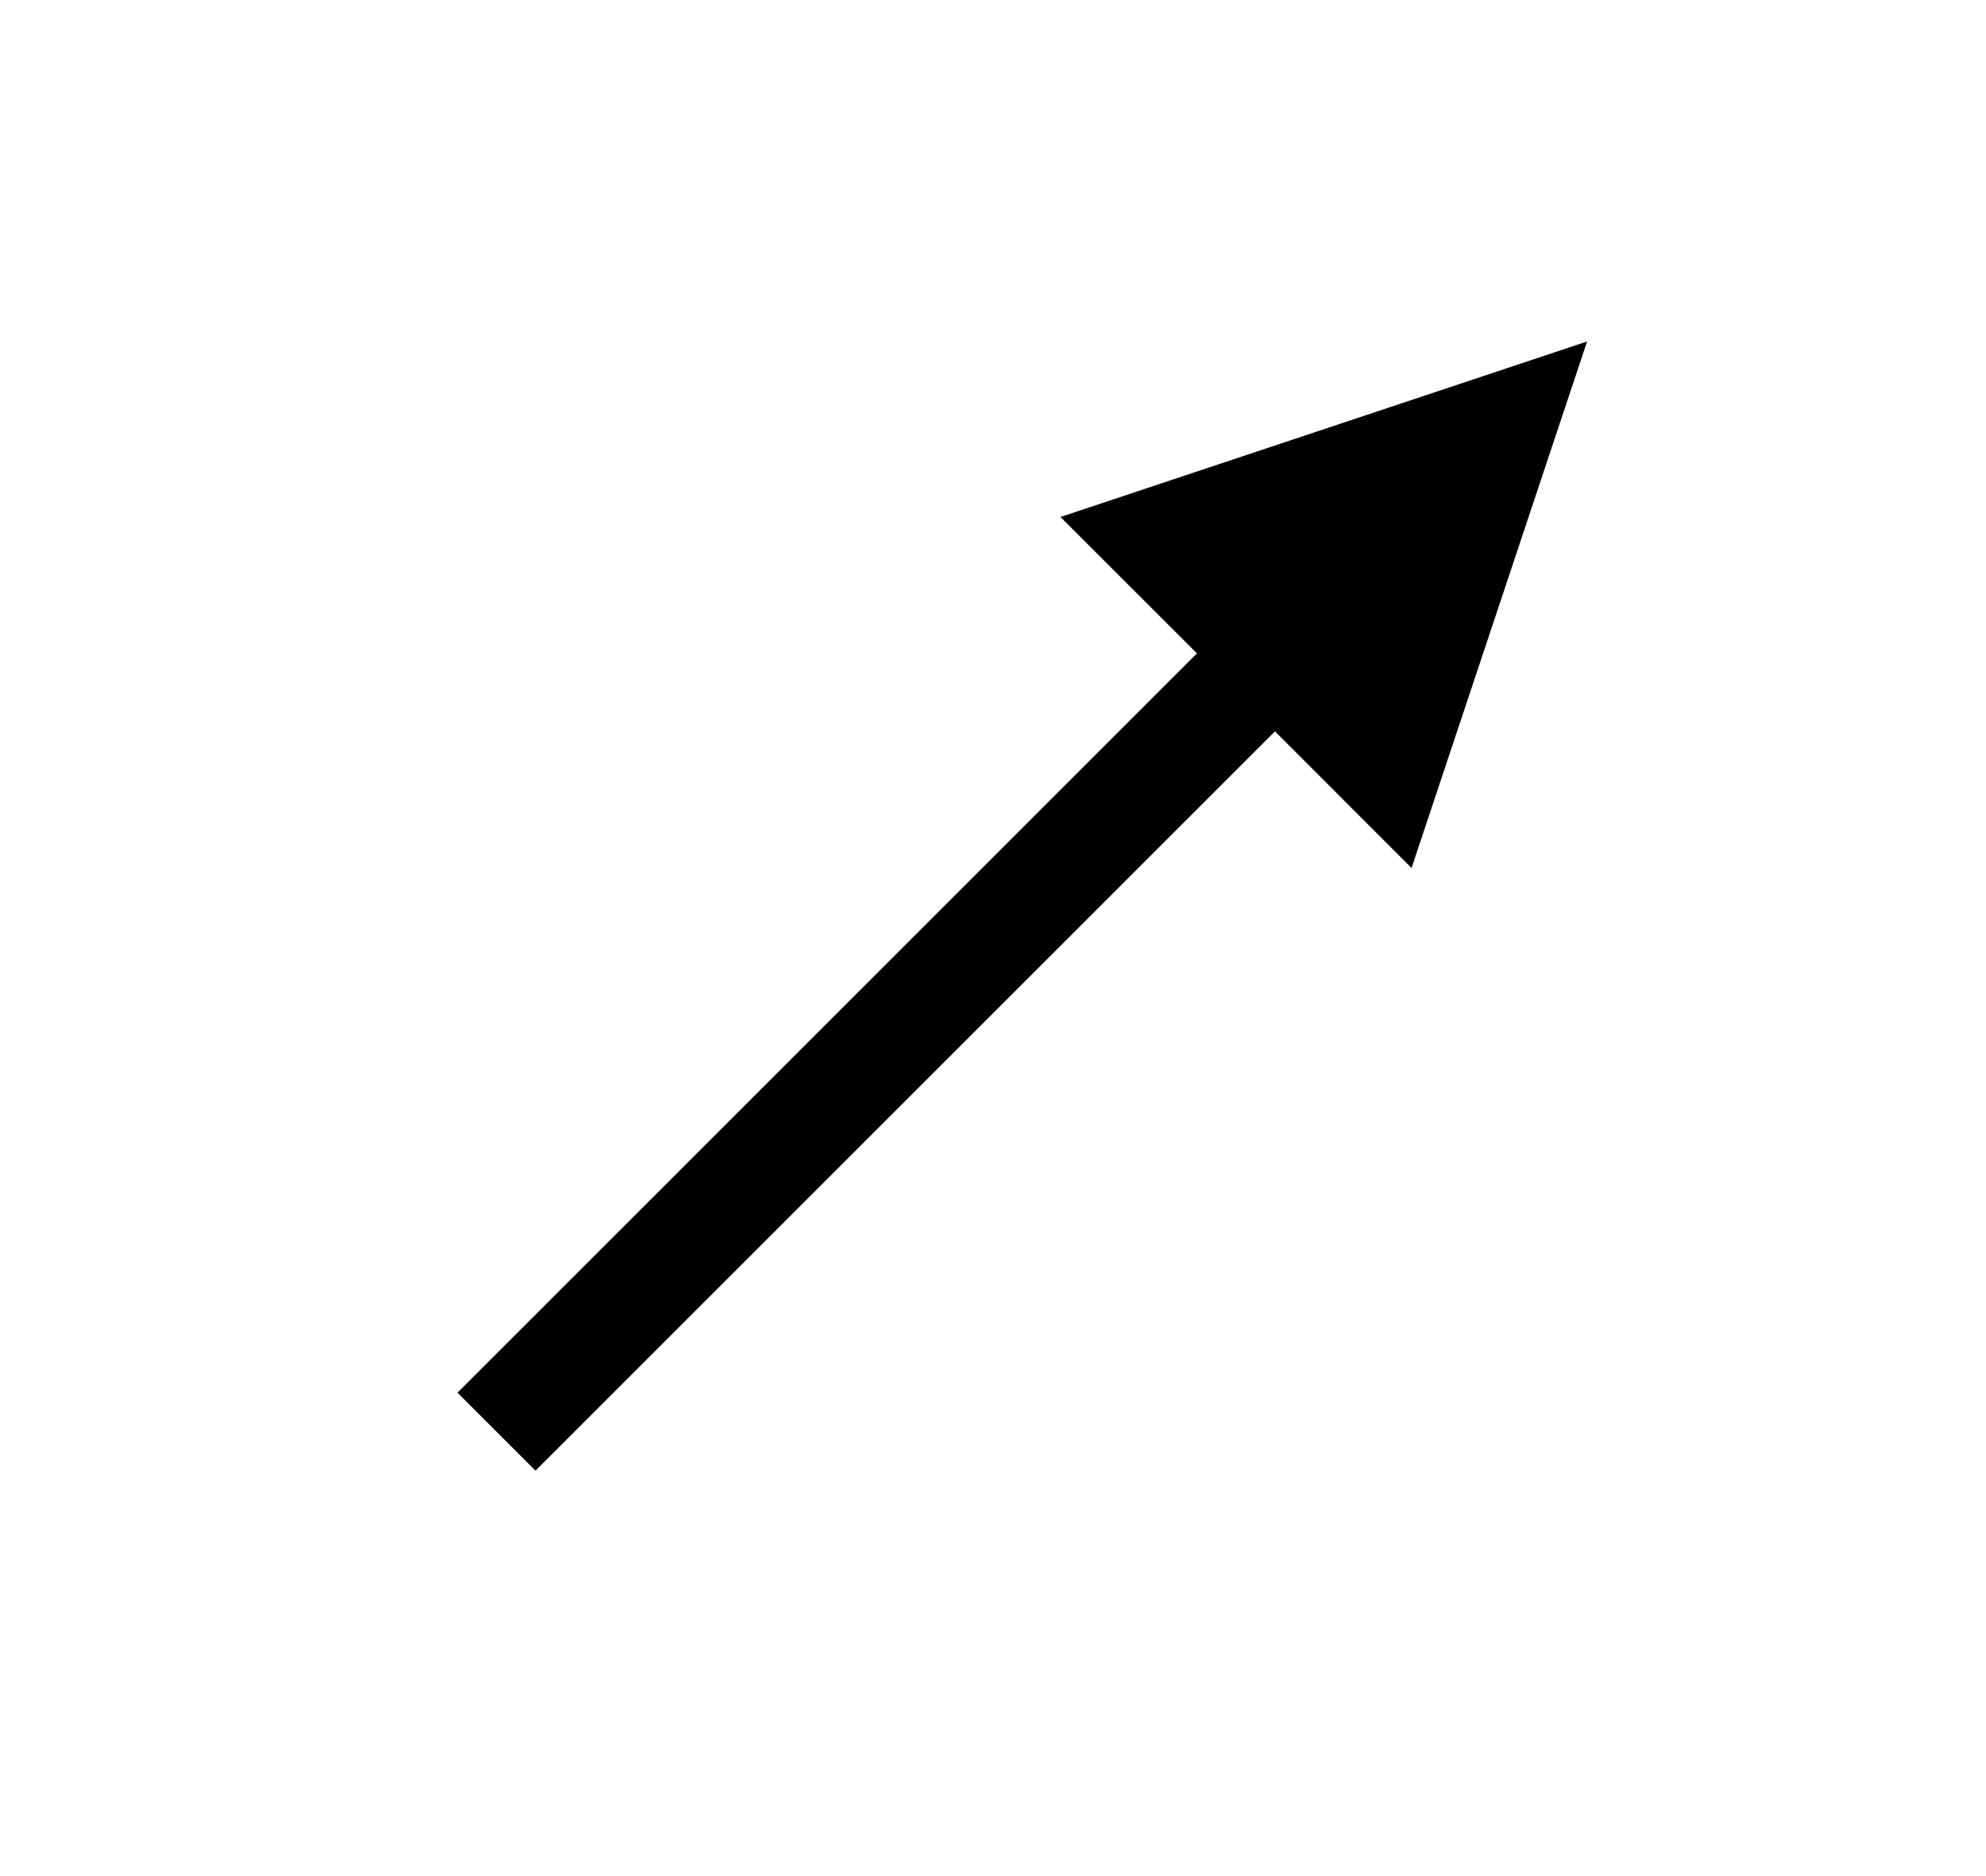
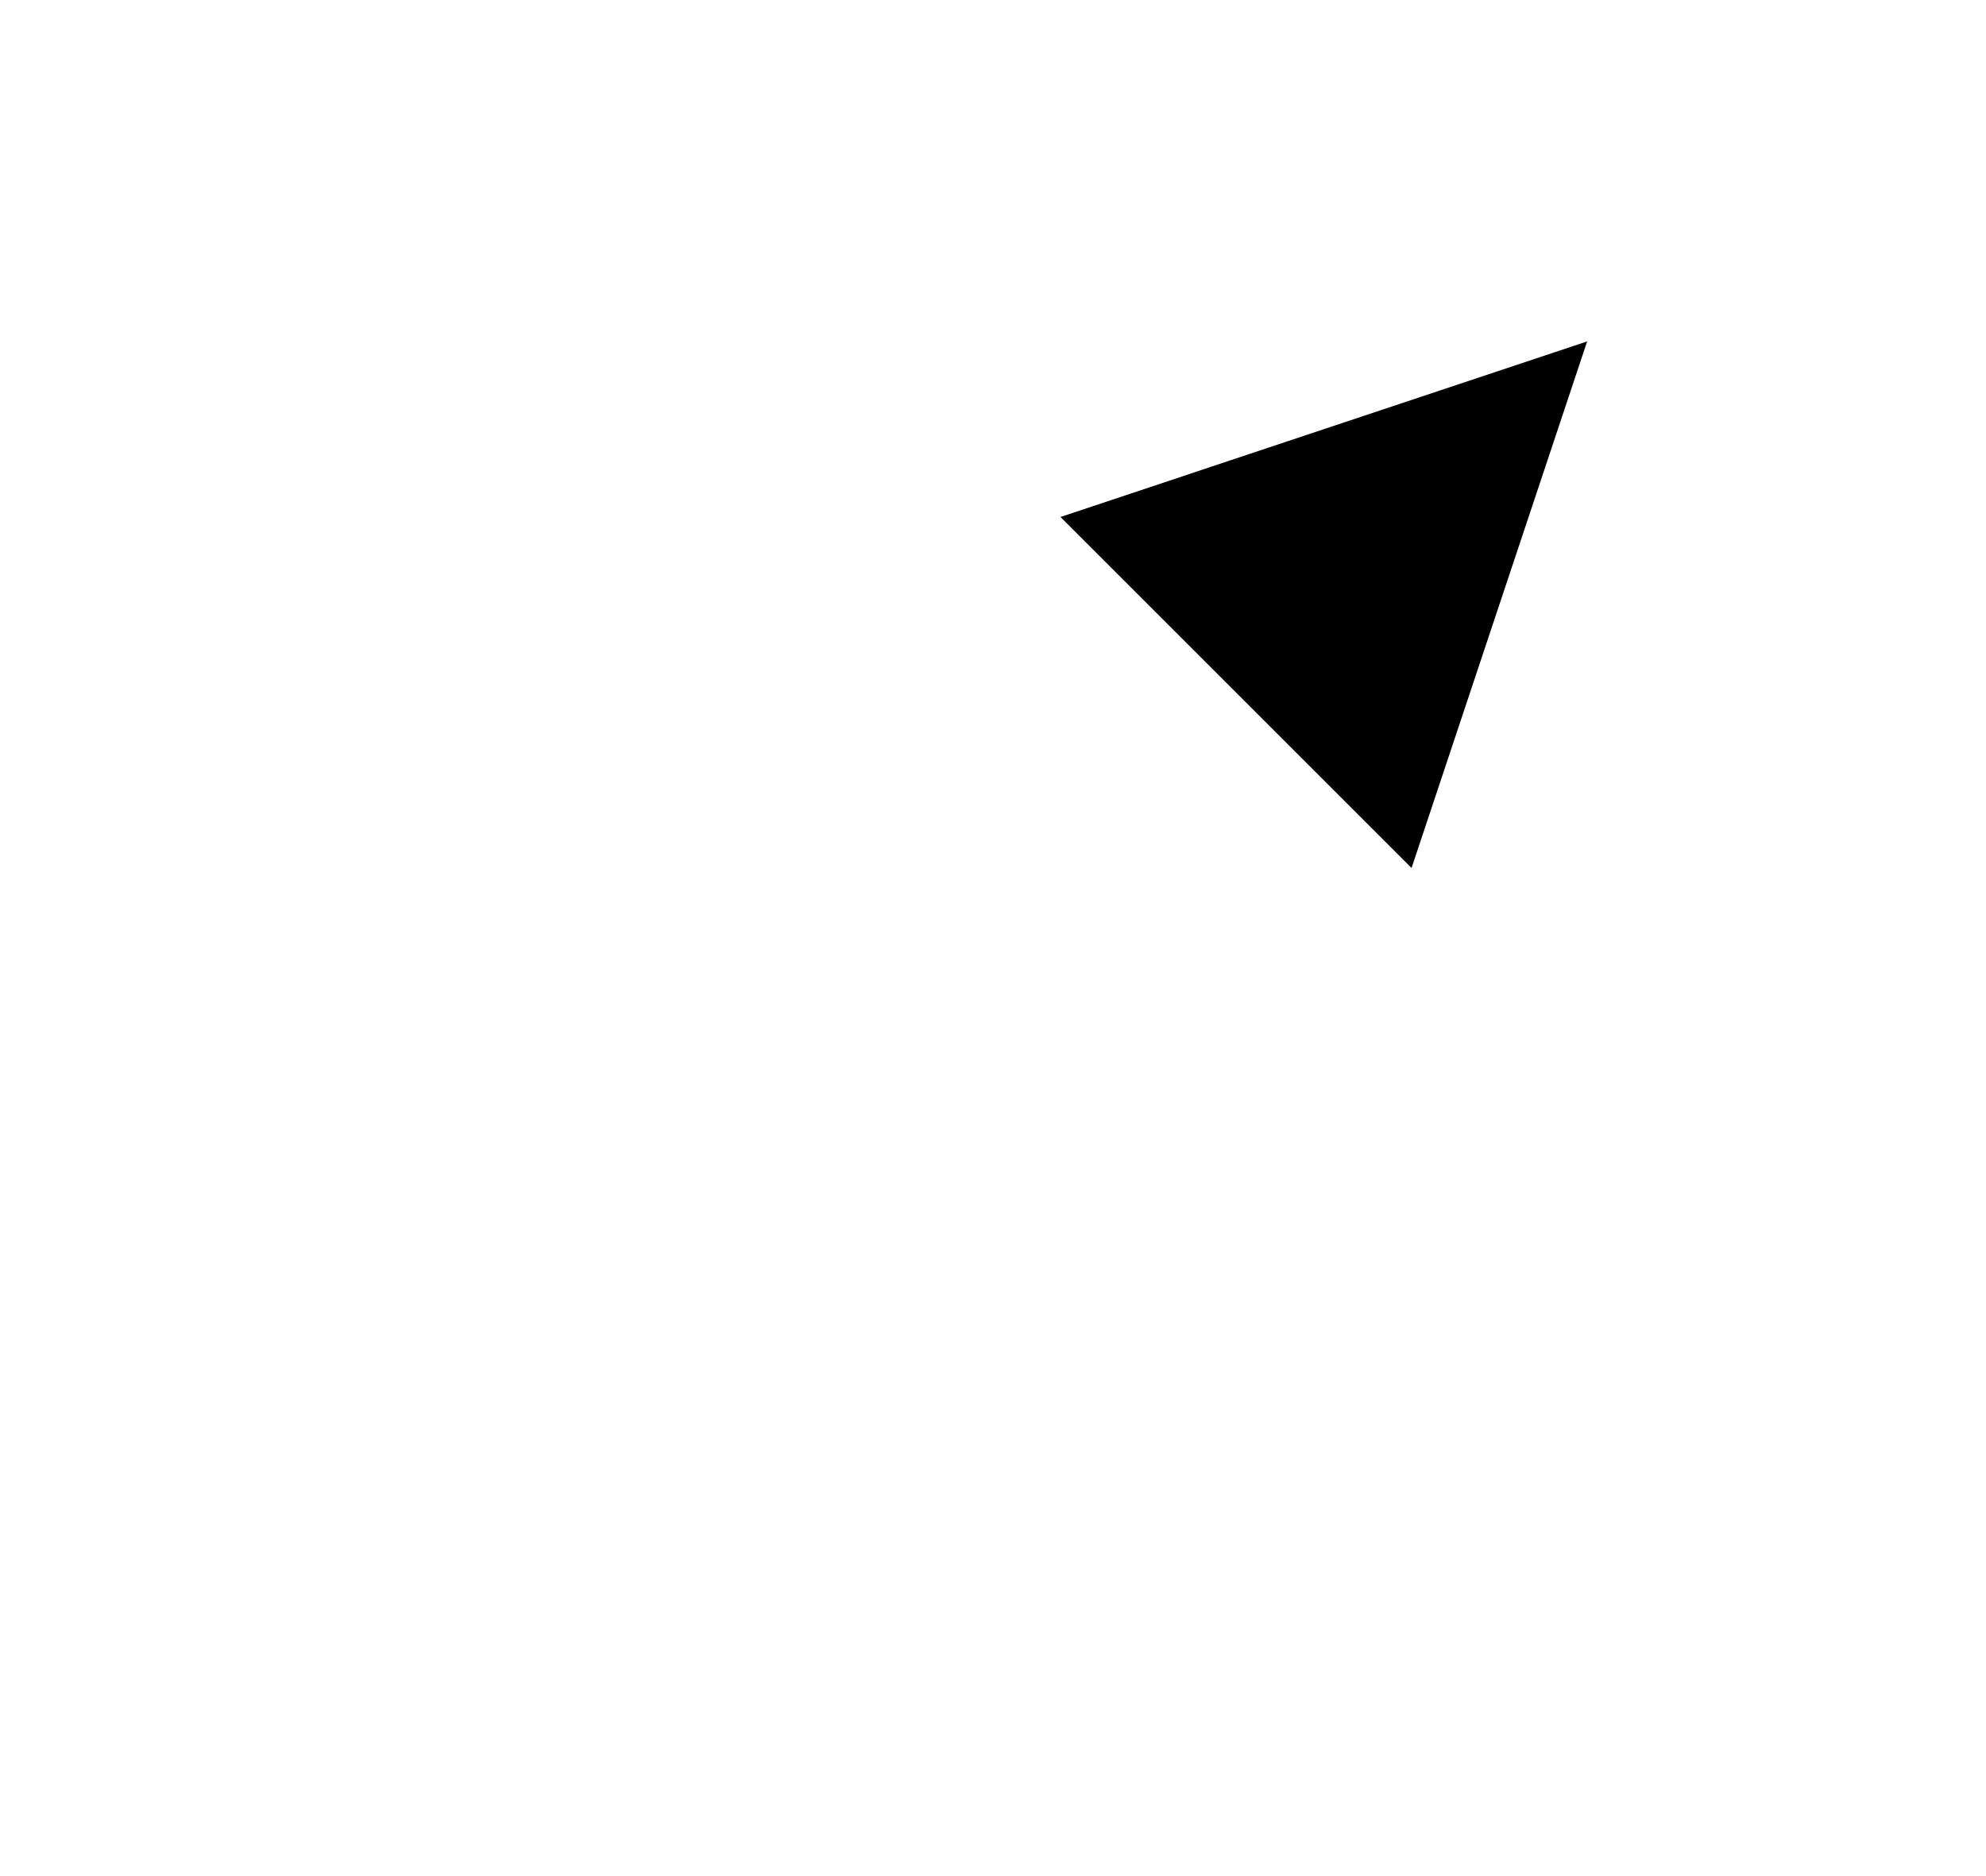
- <svg xmlns="http://www.w3.org/2000/svg" viewBox="0 0 36 34" version="1.1">
-   <polygon id="Arrow" points="28.769 6.191 25.587 15.737 23.111 13.26 9.707 26.664 8.293 25.25 21.697 11.846 19.223 9.373" />
+ <svg xmlns="http://www.w3.org/2000/svg" width="36" height="34" viewBox="0 0 36 34">
+   <path d="M27.001 7.959 9 25.96" />
+   <path fill-rule="nonzero" d="m28.77 6.19-3.183 9.547-6.364-6.364z" />
</svg>
